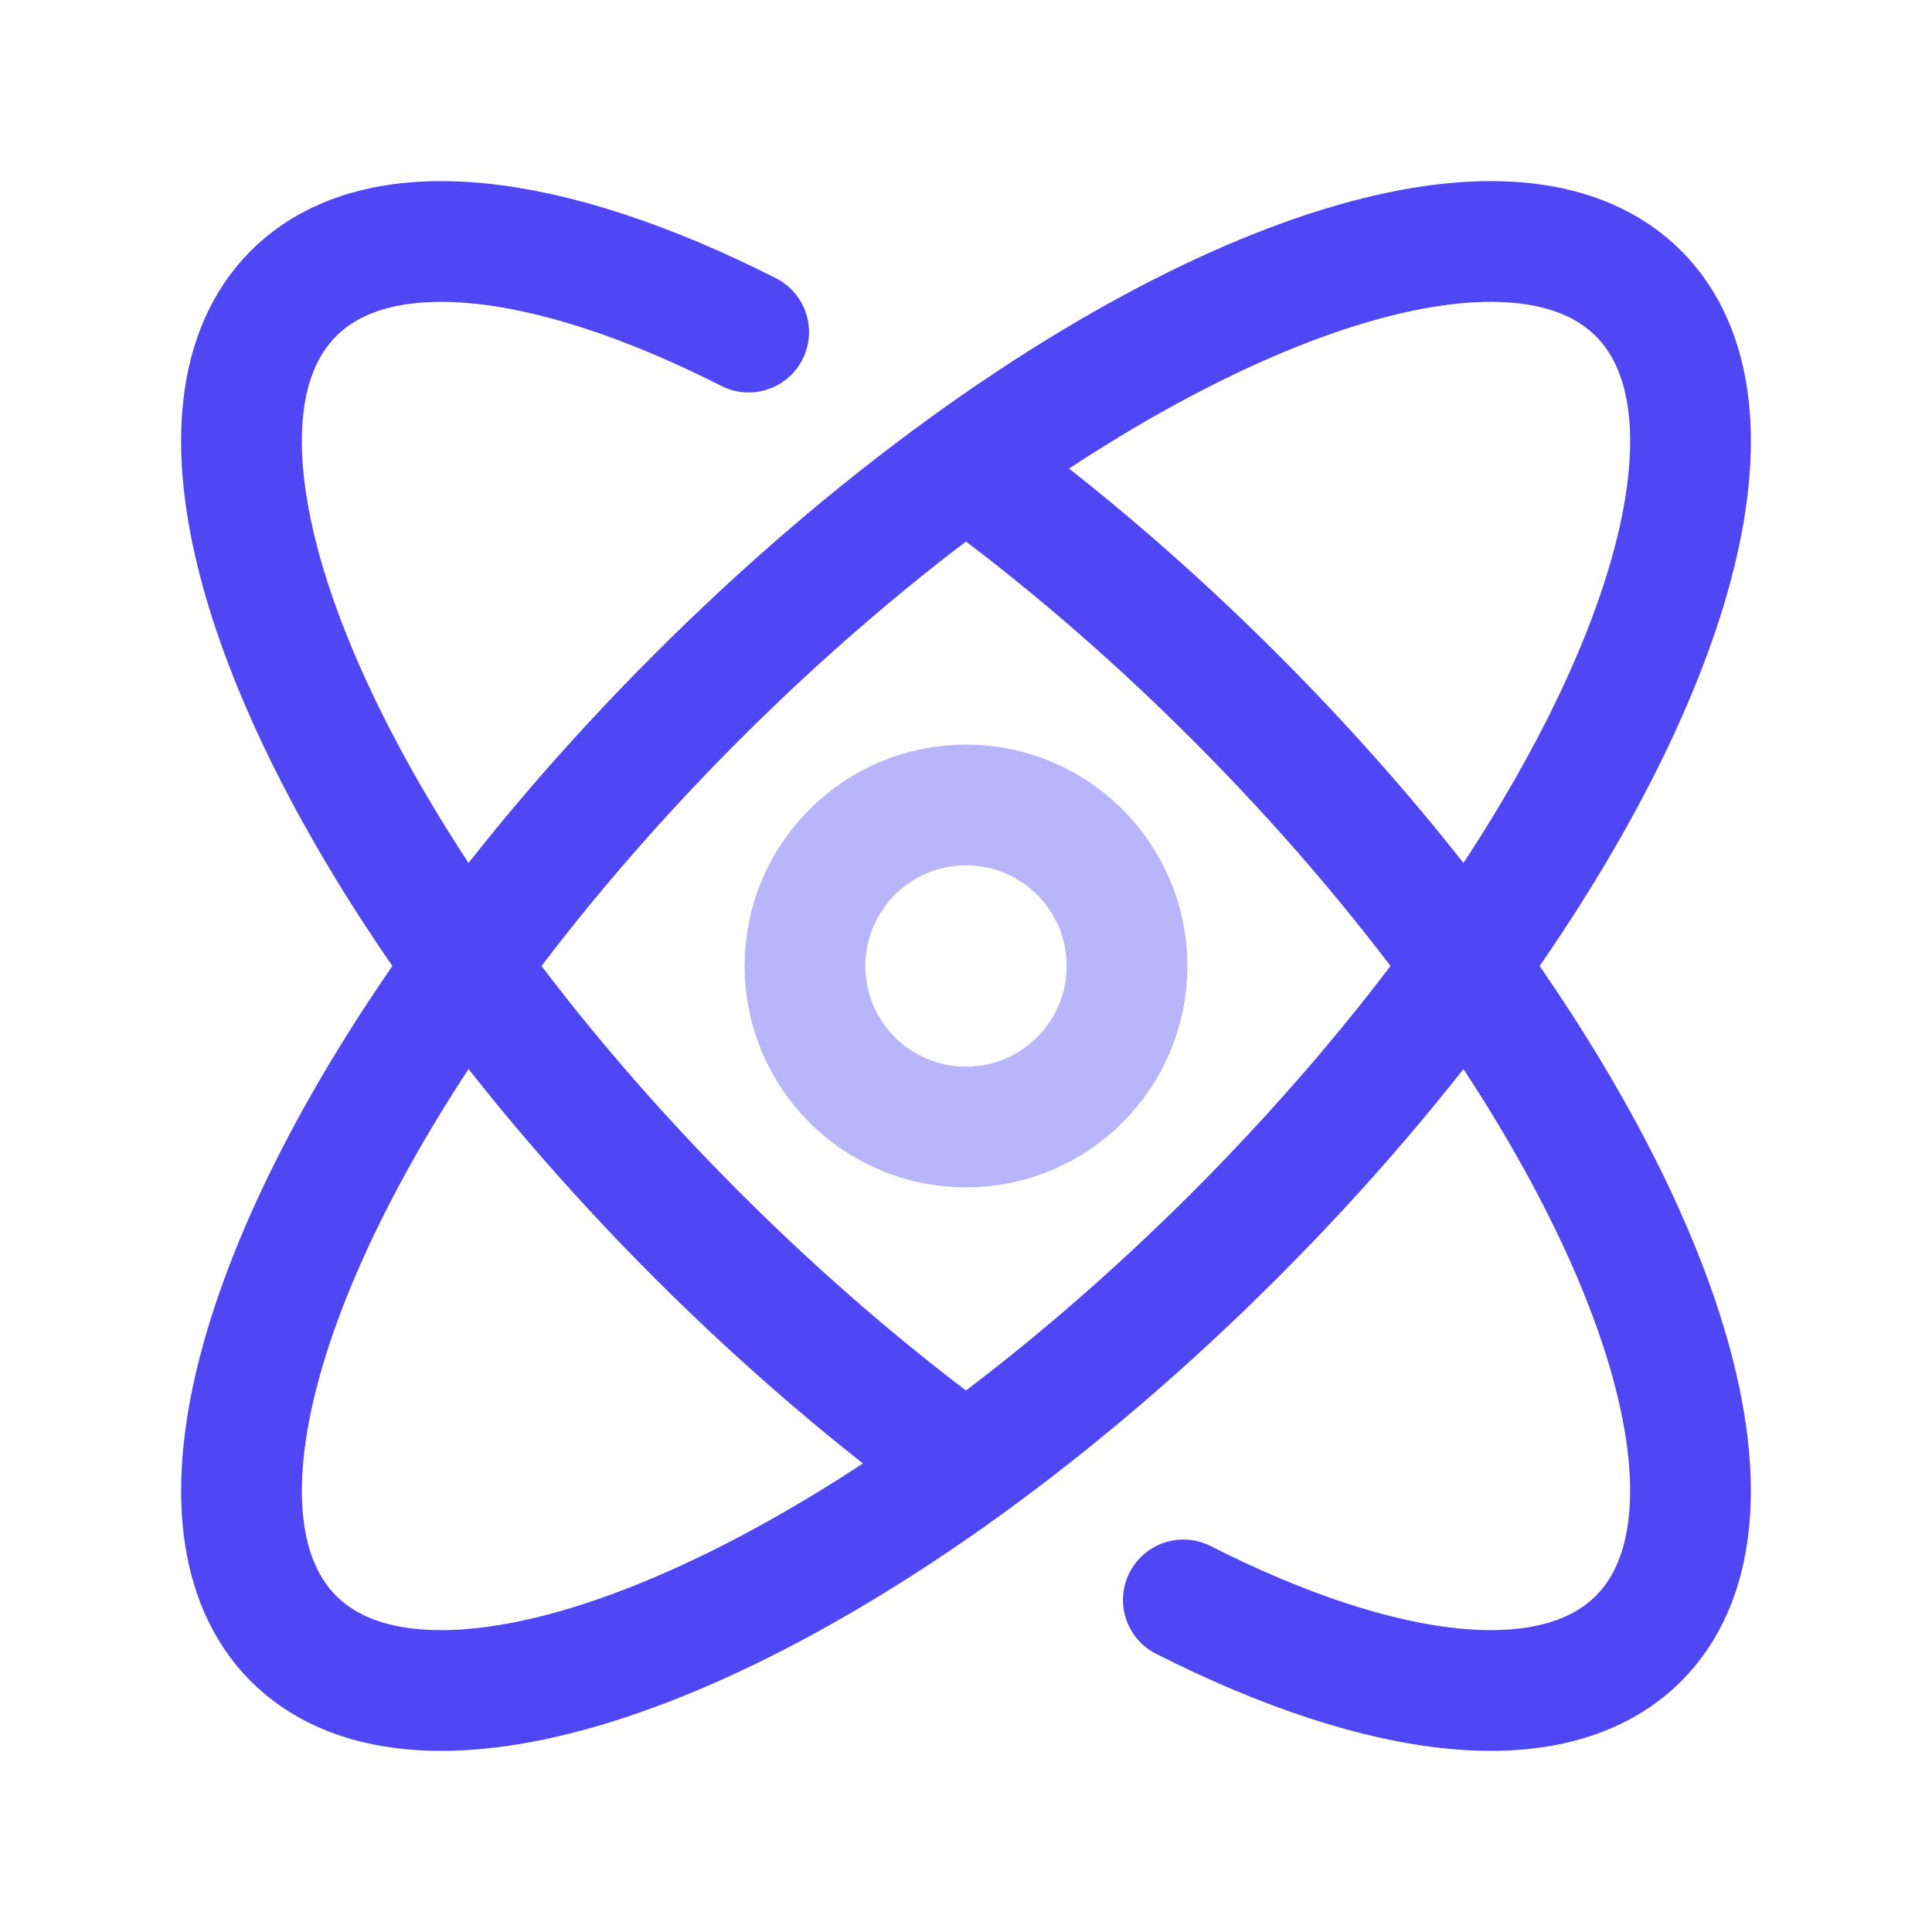
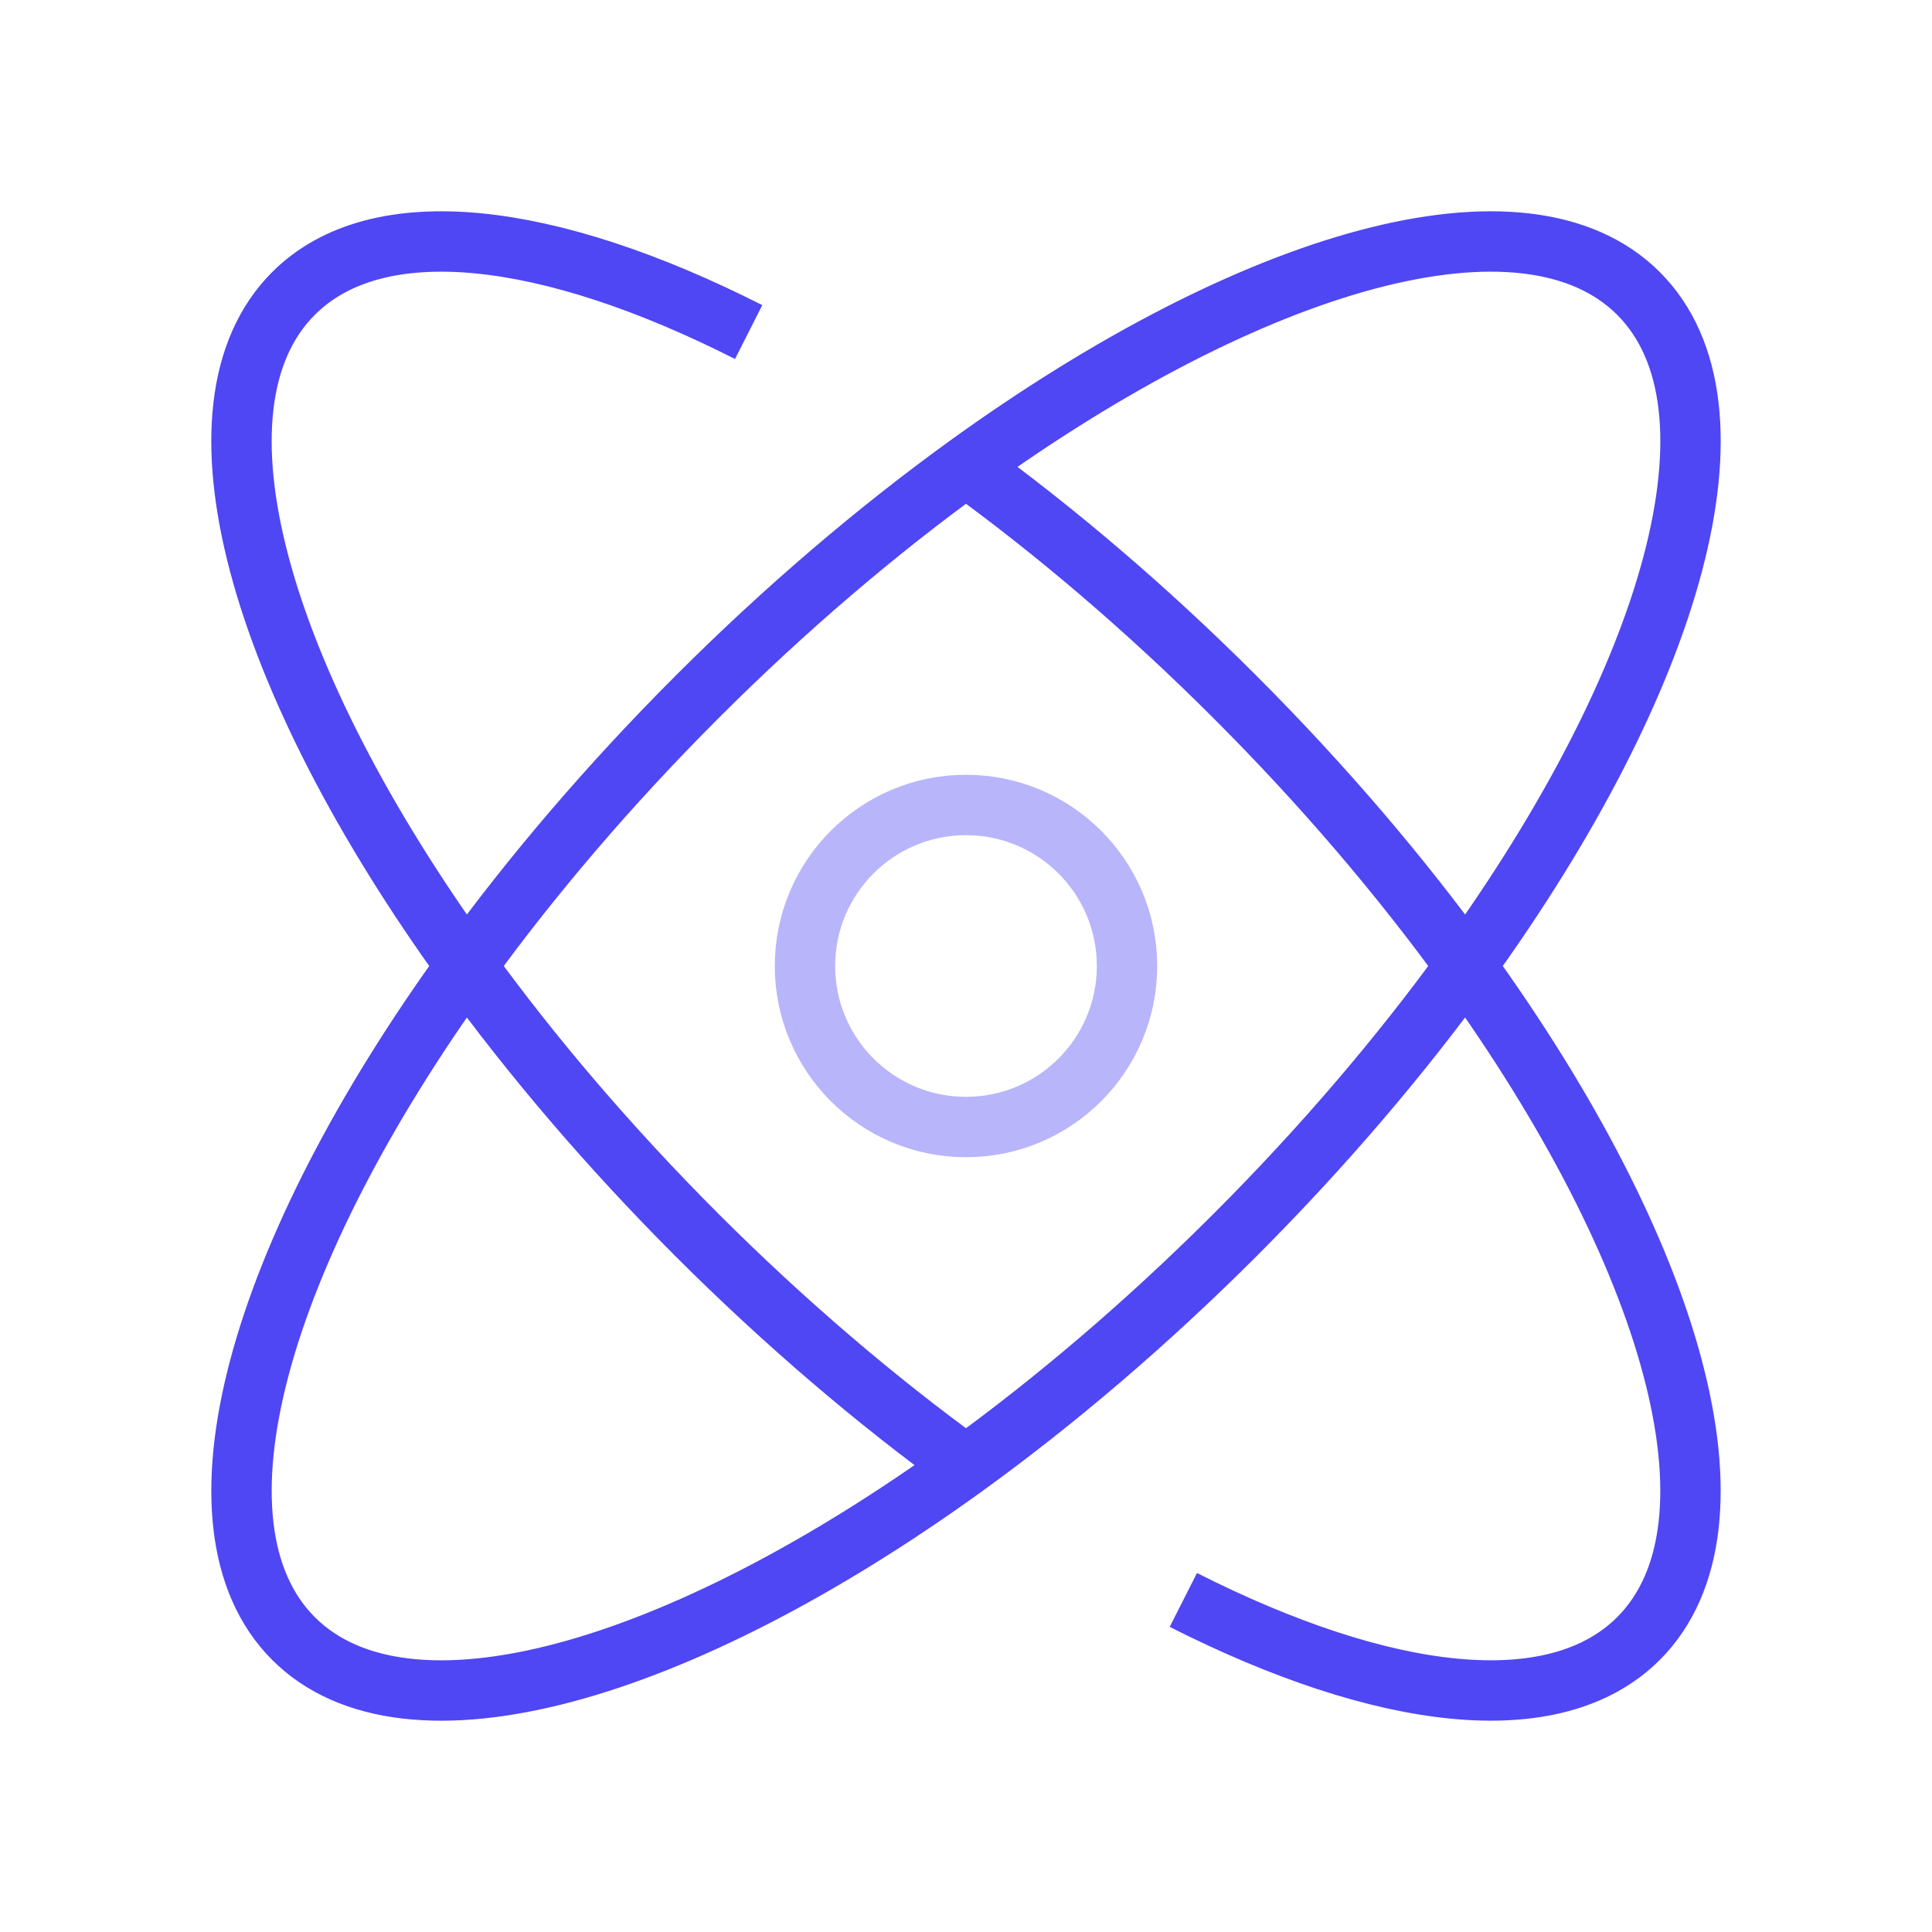
<svg xmlns="http://www.w3.org/2000/svg" width="32" height="32" viewBox="0 0 32 32" fill="none">
-   <path d="M16 7.724C17.484 8.799 18.993 10.082 20.455 11.544C21.918 13.007 23.201 14.516 24.276 16M16 7.724C14.516 8.799 13.007 10.082 11.545 11.544C10.082 13.007 8.799 14.516 7.724 16M16 7.724C20.76 4.278 25.263 2.985 27.139 4.861C29.015 6.737 27.722 11.24 24.276 16M24.276 16C27.721 20.76 29.014 25.263 27.139 27.139C25.748 28.529 22.913 28.178 19.6 26.5M24.276 16C23.201 17.484 21.918 18.993 20.456 20.456C18.993 21.918 17.484 23.201 16 24.276M16 24.276C14.516 23.201 13.007 21.918 11.544 20.456C10.082 18.993 8.799 17.484 7.724 16M16 24.276C11.24 27.722 6.737 29.015 4.861 27.139C2.986 25.263 4.278 20.76 7.724 16M7.724 16C4.278 11.24 2.985 6.737 4.861 4.861C6.252 3.47 9.087 3.822 12.4 5.5" stroke="#4F46F4" stroke-width="2" stroke-linecap="round" />
-   <circle opacity="0.4" cx="16" cy="16" r="2.667" stroke="#4F46F4" stroke-width="2" />
+   <path d="M16 7.724C17.484 8.799 18.993 10.082 20.455 11.544C21.918 13.007 23.201 14.516 24.276 16M16 7.724C14.516 8.799 13.007 10.082 11.545 11.544C10.082 13.007 8.799 14.516 7.724 16M16 7.724C20.76 4.278 25.263 2.985 27.139 4.861C29.015 6.737 27.722 11.24 24.276 16M24.276 16C27.721 20.76 29.014 25.263 27.139 27.139C25.748 28.529 22.913 28.178 19.6 26.5M24.276 16C23.201 17.484 21.918 18.993 20.456 20.456C18.993 21.918 17.484 23.201 16 24.276M16 24.276C14.516 23.201 13.007 21.918 11.544 20.456C10.082 18.993 8.799 17.484 7.724 16M16 24.276C11.24 27.722 6.737 29.015 4.861 27.139C2.986 25.263 4.278 20.76 7.724 16M7.724 16C4.278 11.24 2.985 6.737 4.861 4.861C6.252 3.47 9.087 3.822 12.4 5.5" stroke="#4F46F4" strokeWidth="2" strokeLinecap="round" />
+   <circle opacity="0.4" cx="16" cy="16" r="2.667" stroke="#4F46F4" strokeWidth="2" />
</svg>
